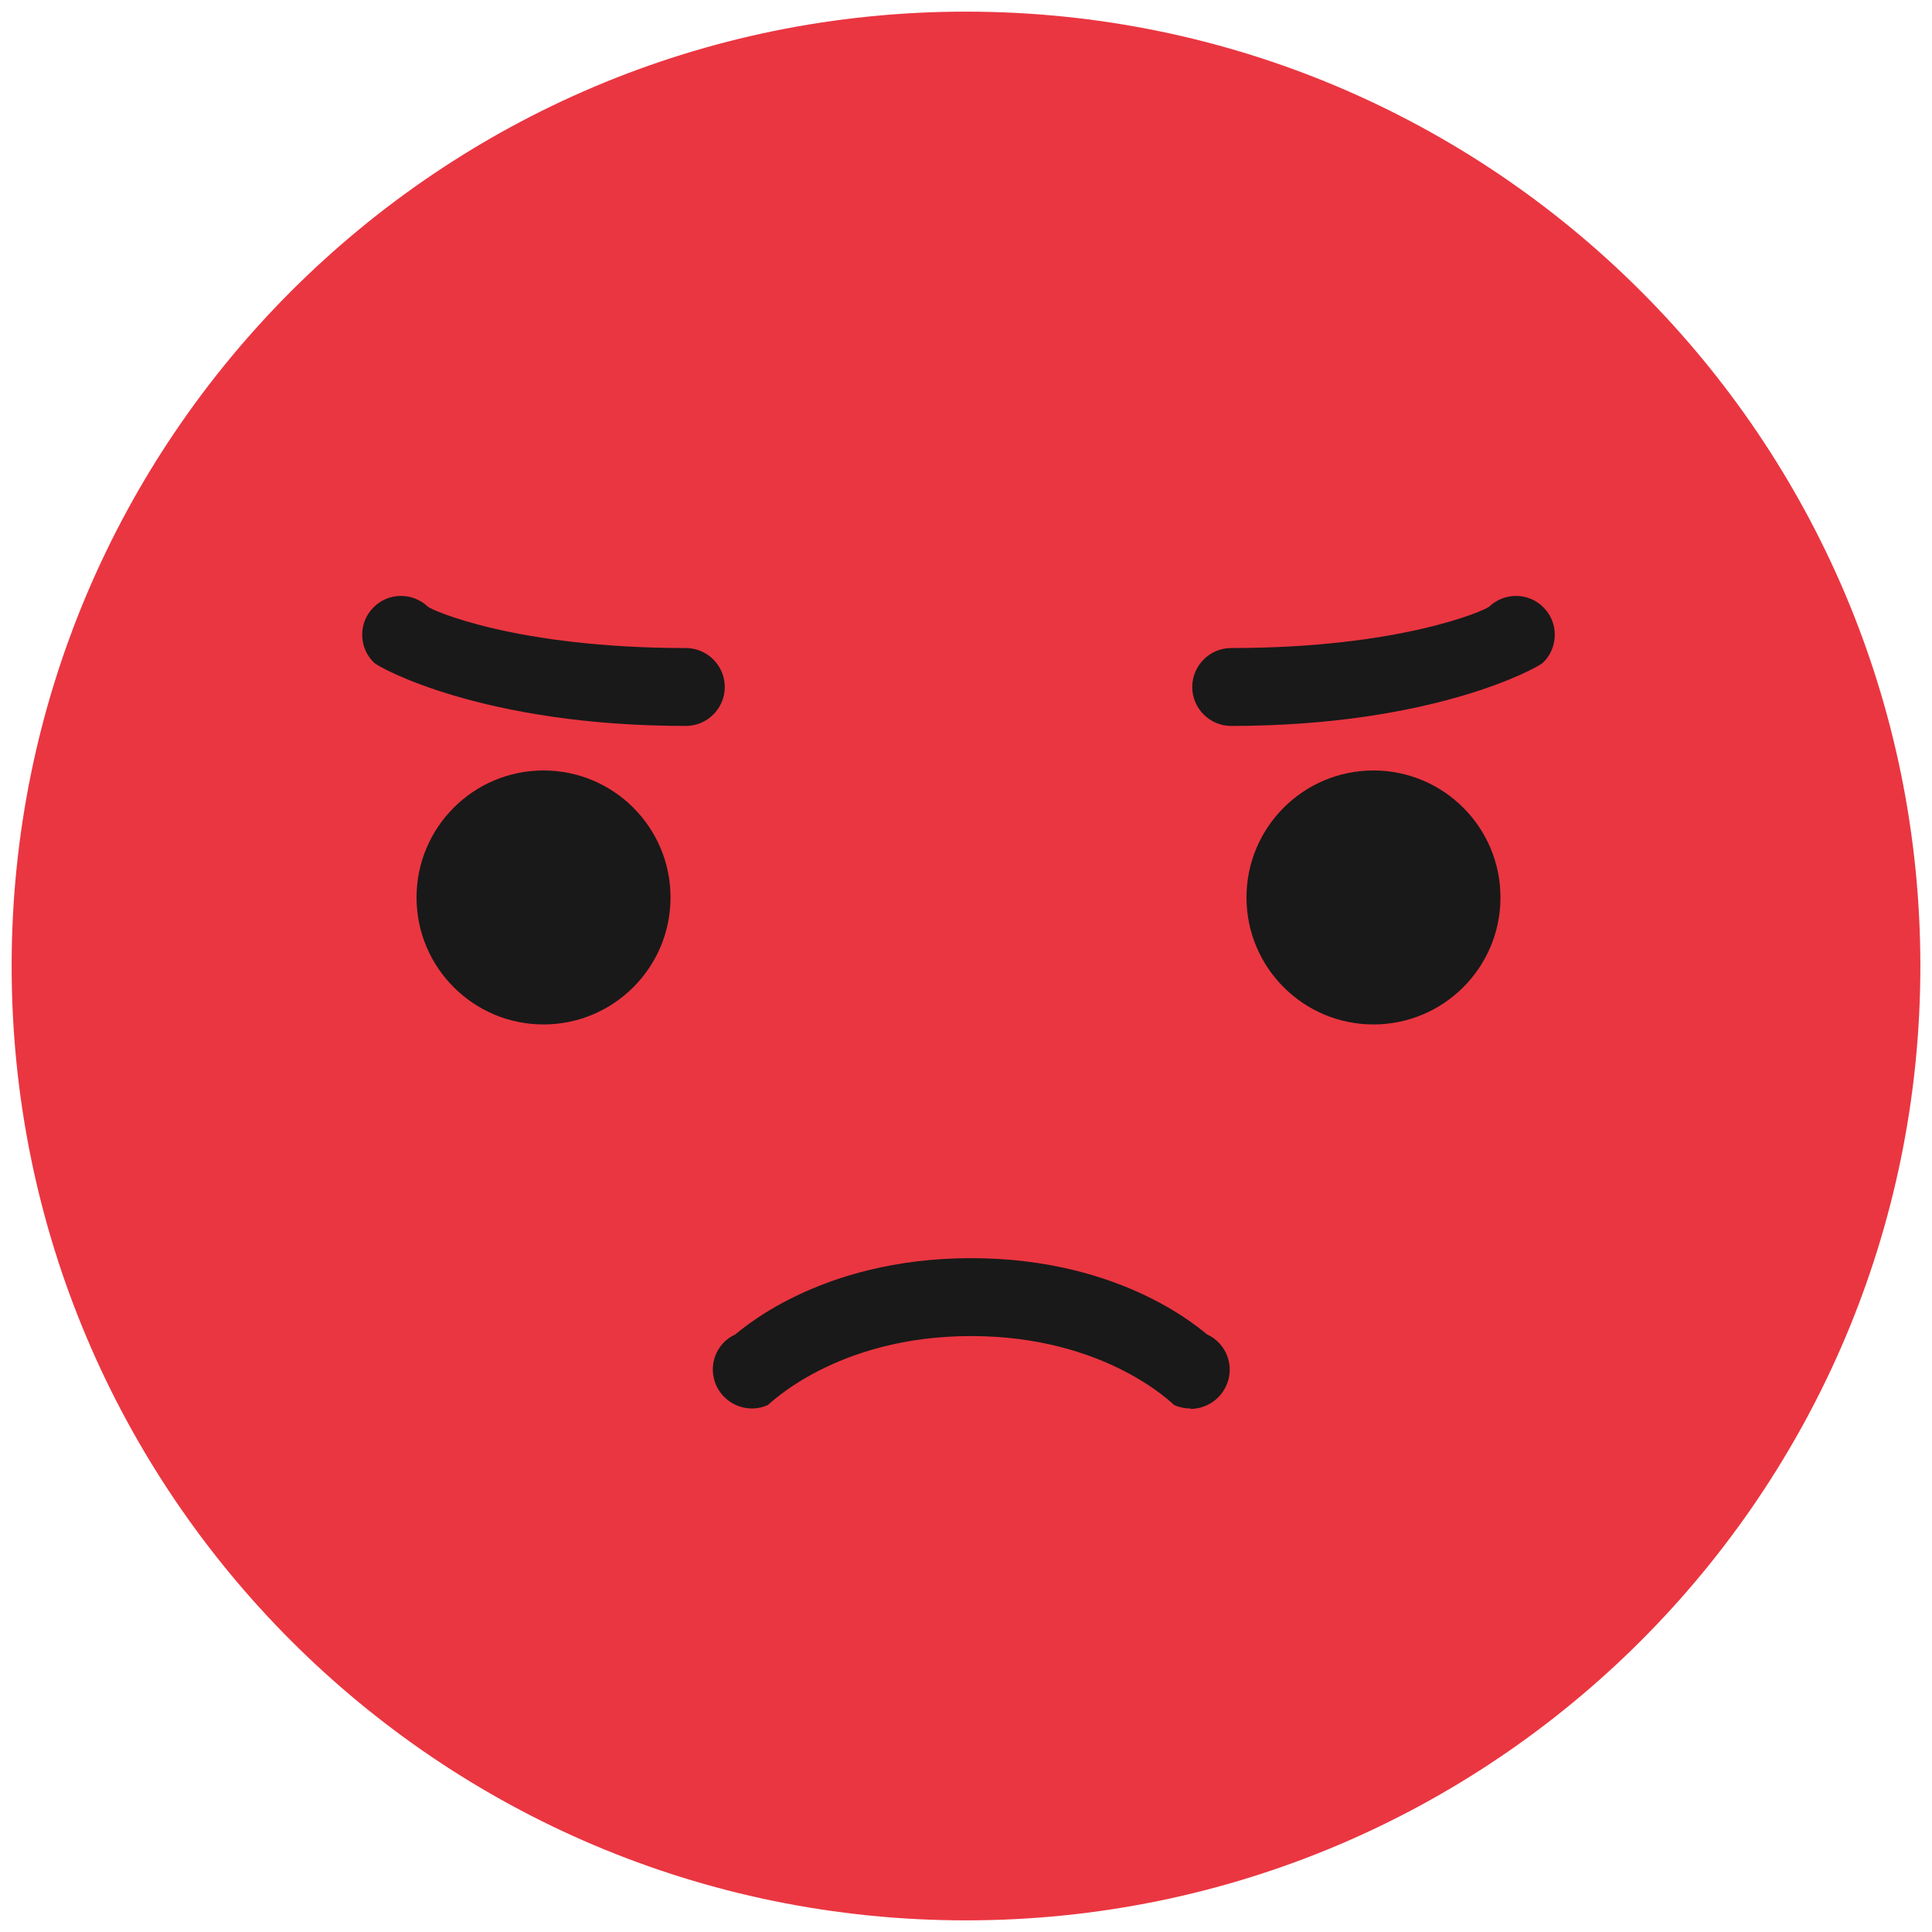
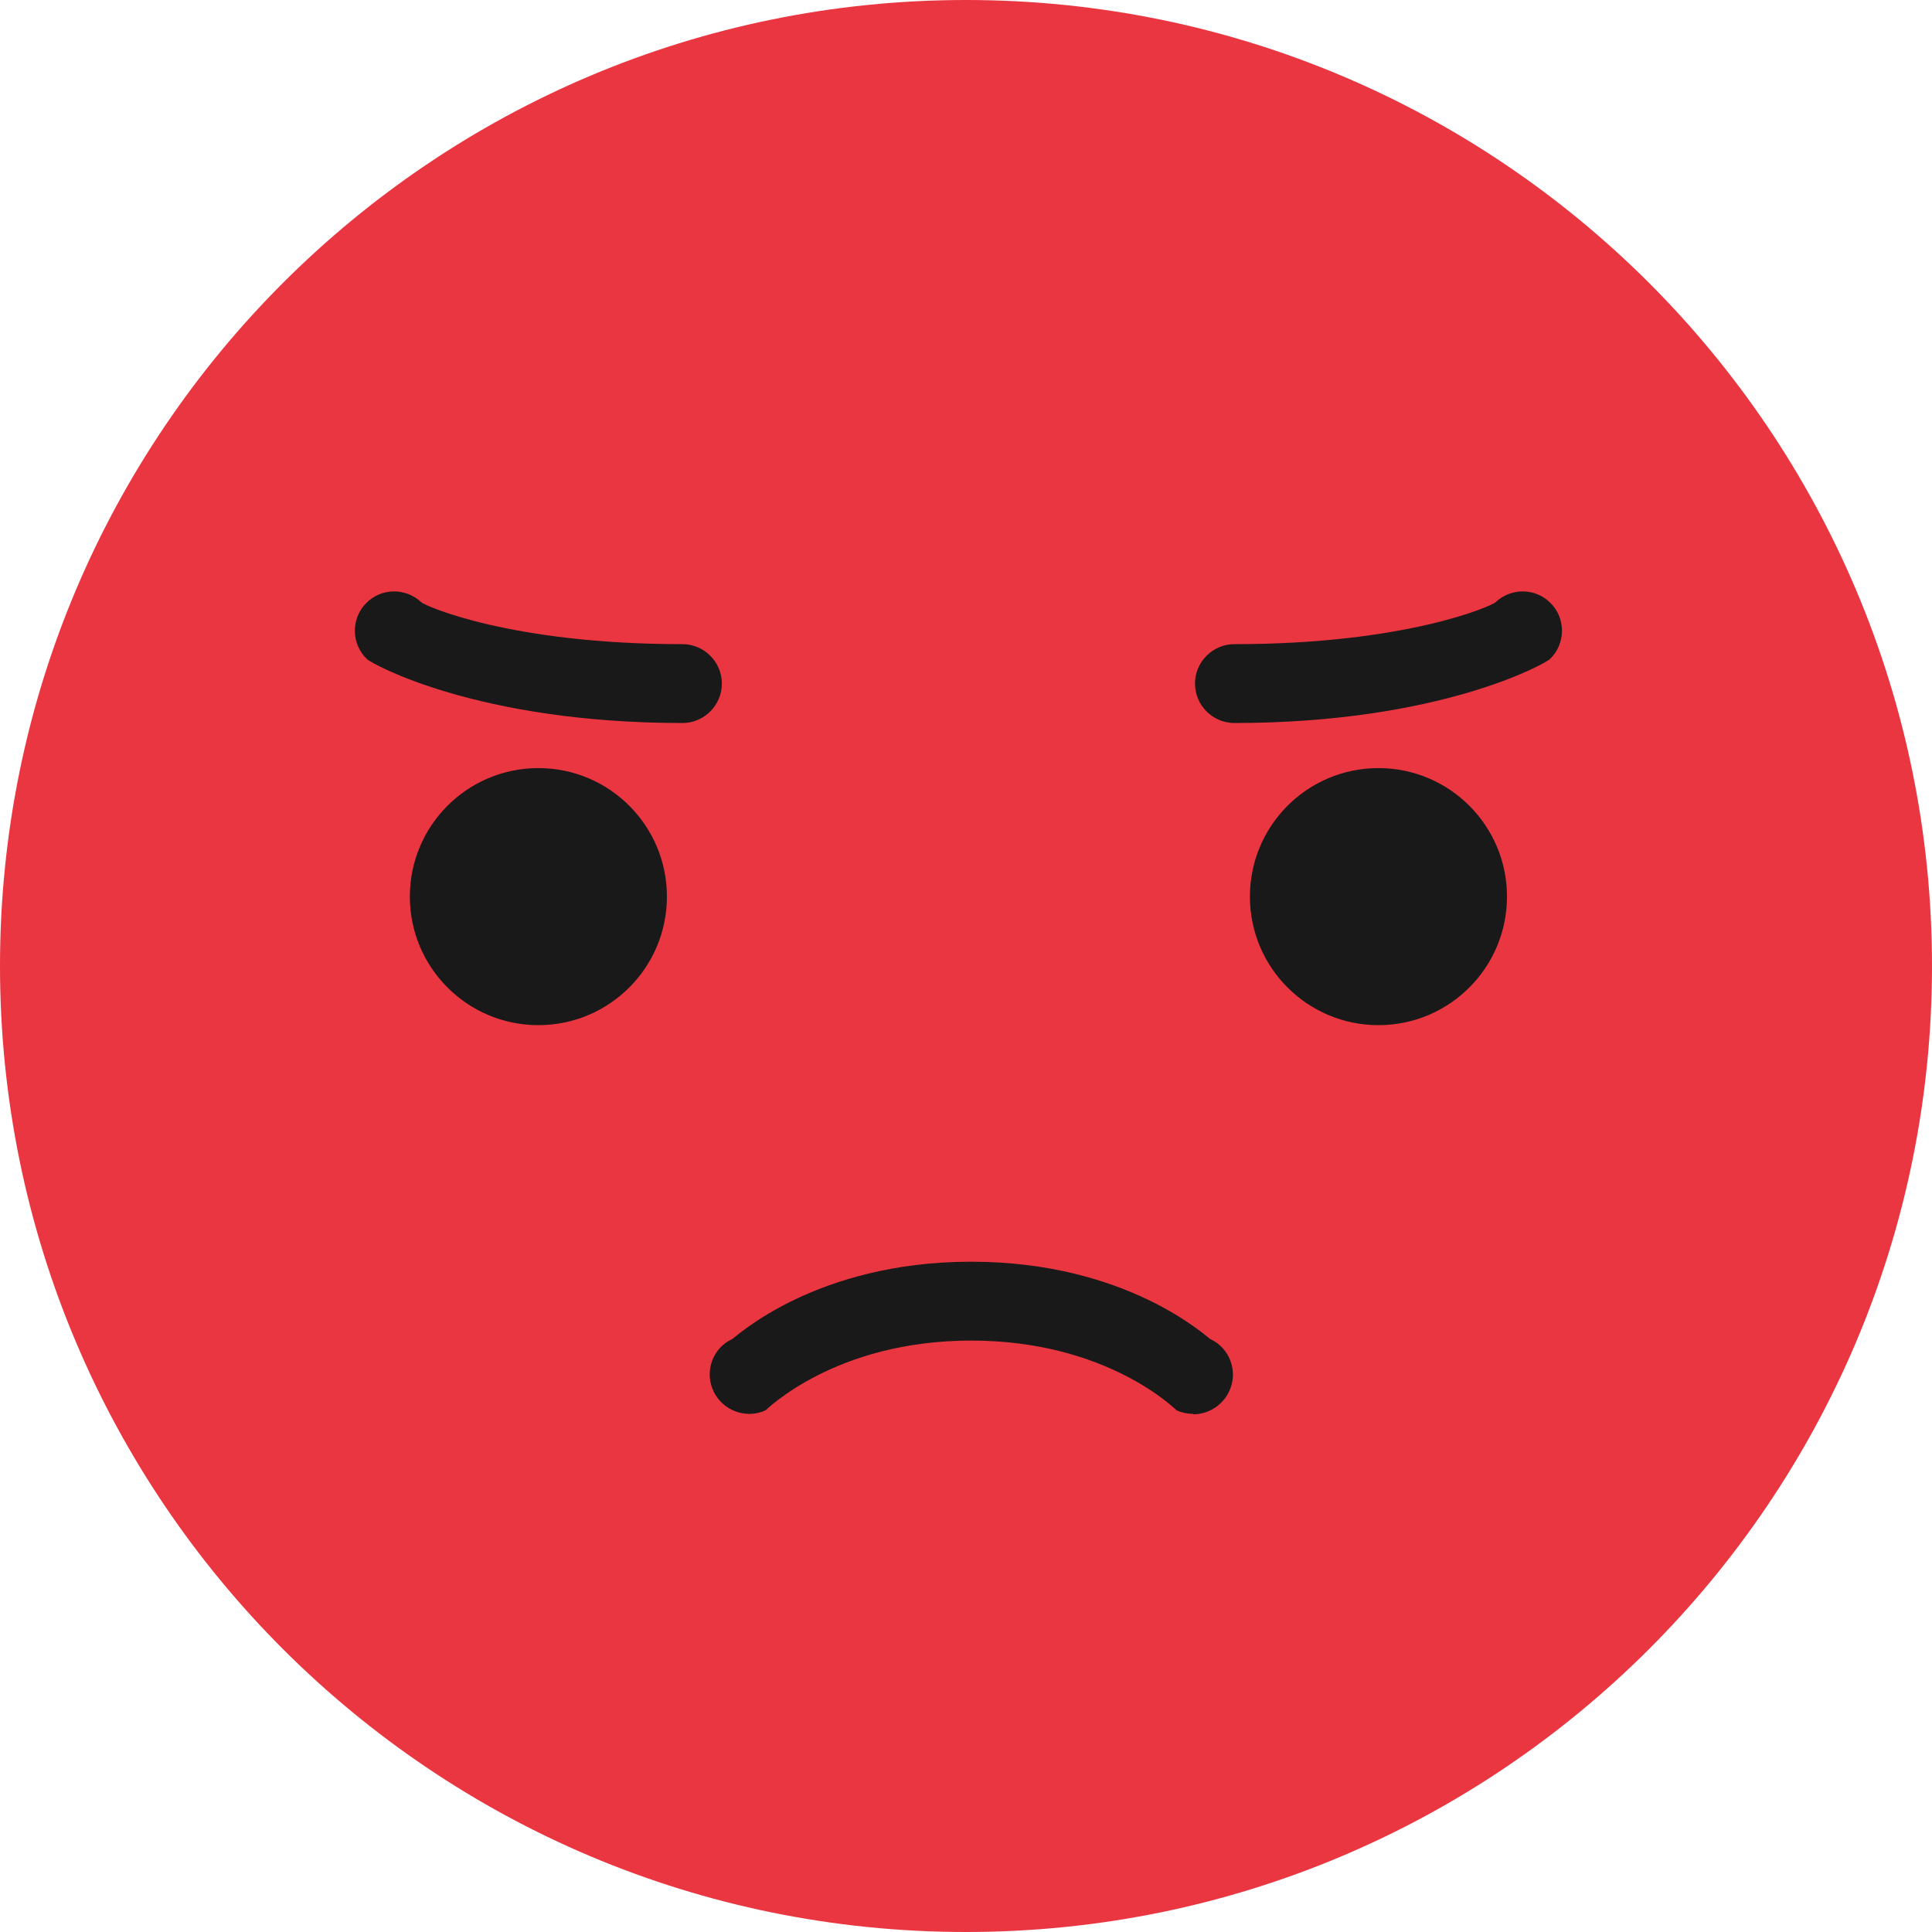
- <svg xmlns="http://www.w3.org/2000/svg" width="83" height="83" viewBox="0 0 83 83" fill="none">
-   <rect x="0.5" y="0.5" width="82" height="82" rx="41" fill="#EA3641" />
-   <path d="M51.145 60.51C50.911 60.51 50.66 60.46 50.442 60.36C50.425 60.36 47.53 57.398 41.723 57.398C35.916 57.398 33.021 60.36 32.988 60.36C32.151 60.745 31.164 60.36 30.779 59.54C30.394 58.703 30.745 57.716 31.582 57.331C31.716 57.264 35.096 54.051 41.723 54.051C48.35 54.051 51.731 57.264 51.864 57.331C52.701 57.716 53.069 58.72 52.668 59.556C52.383 60.159 51.781 60.527 51.145 60.527V60.51Z" fill="#191919" />
-   <path d="M29.48 31.187C20.728 31.187 16.259 28.66 16.076 28.476C15.406 27.84 15.389 26.769 16.025 26.116C16.661 25.447 17.715 25.43 18.385 26.066C18.552 26.217 22.167 27.84 29.463 27.84C30.384 27.84 31.137 28.593 31.137 29.514C31.137 30.434 30.384 31.187 29.463 31.187H29.48Z" fill="#191919" />
-   <path d="M28.806 38.555C28.806 41.567 26.362 44.011 23.35 44.011C20.338 44.011 17.895 41.567 17.895 38.555C17.895 35.543 20.338 33.1 23.35 33.1C26.362 33.1 28.806 35.543 28.806 38.555Z" fill="#191919" />
-   <path d="M52.876 31.187C61.628 31.187 66.096 28.66 66.28 28.476C66.949 27.84 66.966 26.769 66.33 26.116C65.694 25.447 64.64 25.43 63.971 26.066C63.803 26.217 60.189 27.84 52.892 27.84C51.972 27.84 51.219 28.593 51.219 29.514C51.219 30.434 51.972 31.187 52.892 31.187H52.876Z" fill="#191919" />
-   <path d="M53.55 38.555C53.55 41.567 55.993 44.011 59.005 44.011C62.018 44.011 64.461 41.567 64.461 38.555C64.461 35.543 62.018 33.1 59.005 33.1C55.993 33.1 53.55 35.543 53.55 38.555Z" fill="#191919" />
+ <svg xmlns="http://www.w3.org/2000/svg" width="82" height="82" viewBox="0 0 82 82" fill="none">
+   <rect width="82" height="82" rx="41" fill="#EA3641" />
+   <path d="M50.644 60.01C50.41 60.01 50.159 59.96 49.941 59.86C49.924 59.86 47.029 56.898 41.222 56.898C35.415 56.898 32.52 59.86 32.487 59.86C31.65 60.245 30.663 59.86 30.278 59.04C29.893 58.203 30.244 57.216 31.081 56.831C31.215 56.764 34.595 53.551 41.222 53.551C47.849 53.551 51.23 56.764 51.364 56.831C52.2 57.216 52.568 58.22 52.167 59.056C51.882 59.659 51.28 60.027 50.644 60.027V60.01Z" fill="#191919" />
+   <path d="M28.981 30.687C20.229 30.687 15.761 28.16 15.576 27.976C14.907 27.34 14.89 26.269 15.526 25.616C16.162 24.947 17.216 24.93 17.886 25.566C18.053 25.717 21.668 27.34 28.964 27.34C29.885 27.34 30.638 28.093 30.638 29.014C30.638 29.934 29.885 30.687 28.964 30.687H28.981Z" fill="#191919" />
+   <path d="M28.306 38.055C28.306 41.067 25.862 43.511 22.85 43.511C19.838 43.511 17.395 41.067 17.395 38.055C17.395 35.043 19.838 32.6 22.85 32.6C25.862 32.6 28.306 35.043 28.306 38.055Z" fill="#191919" />
+   <path d="M52.376 30.687C61.128 30.687 65.596 28.16 65.78 27.976C66.449 27.34 66.466 26.269 65.83 25.616C65.194 24.947 64.14 24.93 63.471 25.566C63.303 25.717 59.689 27.34 52.392 27.34C51.472 27.34 50.719 28.093 50.719 29.014C50.719 29.934 51.472 30.687 52.392 30.687H52.376Z" fill="#191919" />
+   <path d="M53.05 38.055C53.05 41.067 55.493 43.511 58.505 43.511C61.518 43.511 63.961 41.067 63.961 38.055C63.961 35.043 61.518 32.6 58.505 32.6C55.493 32.6 53.05 35.043 53.05 38.055Z" fill="#191919" />
</svg>
